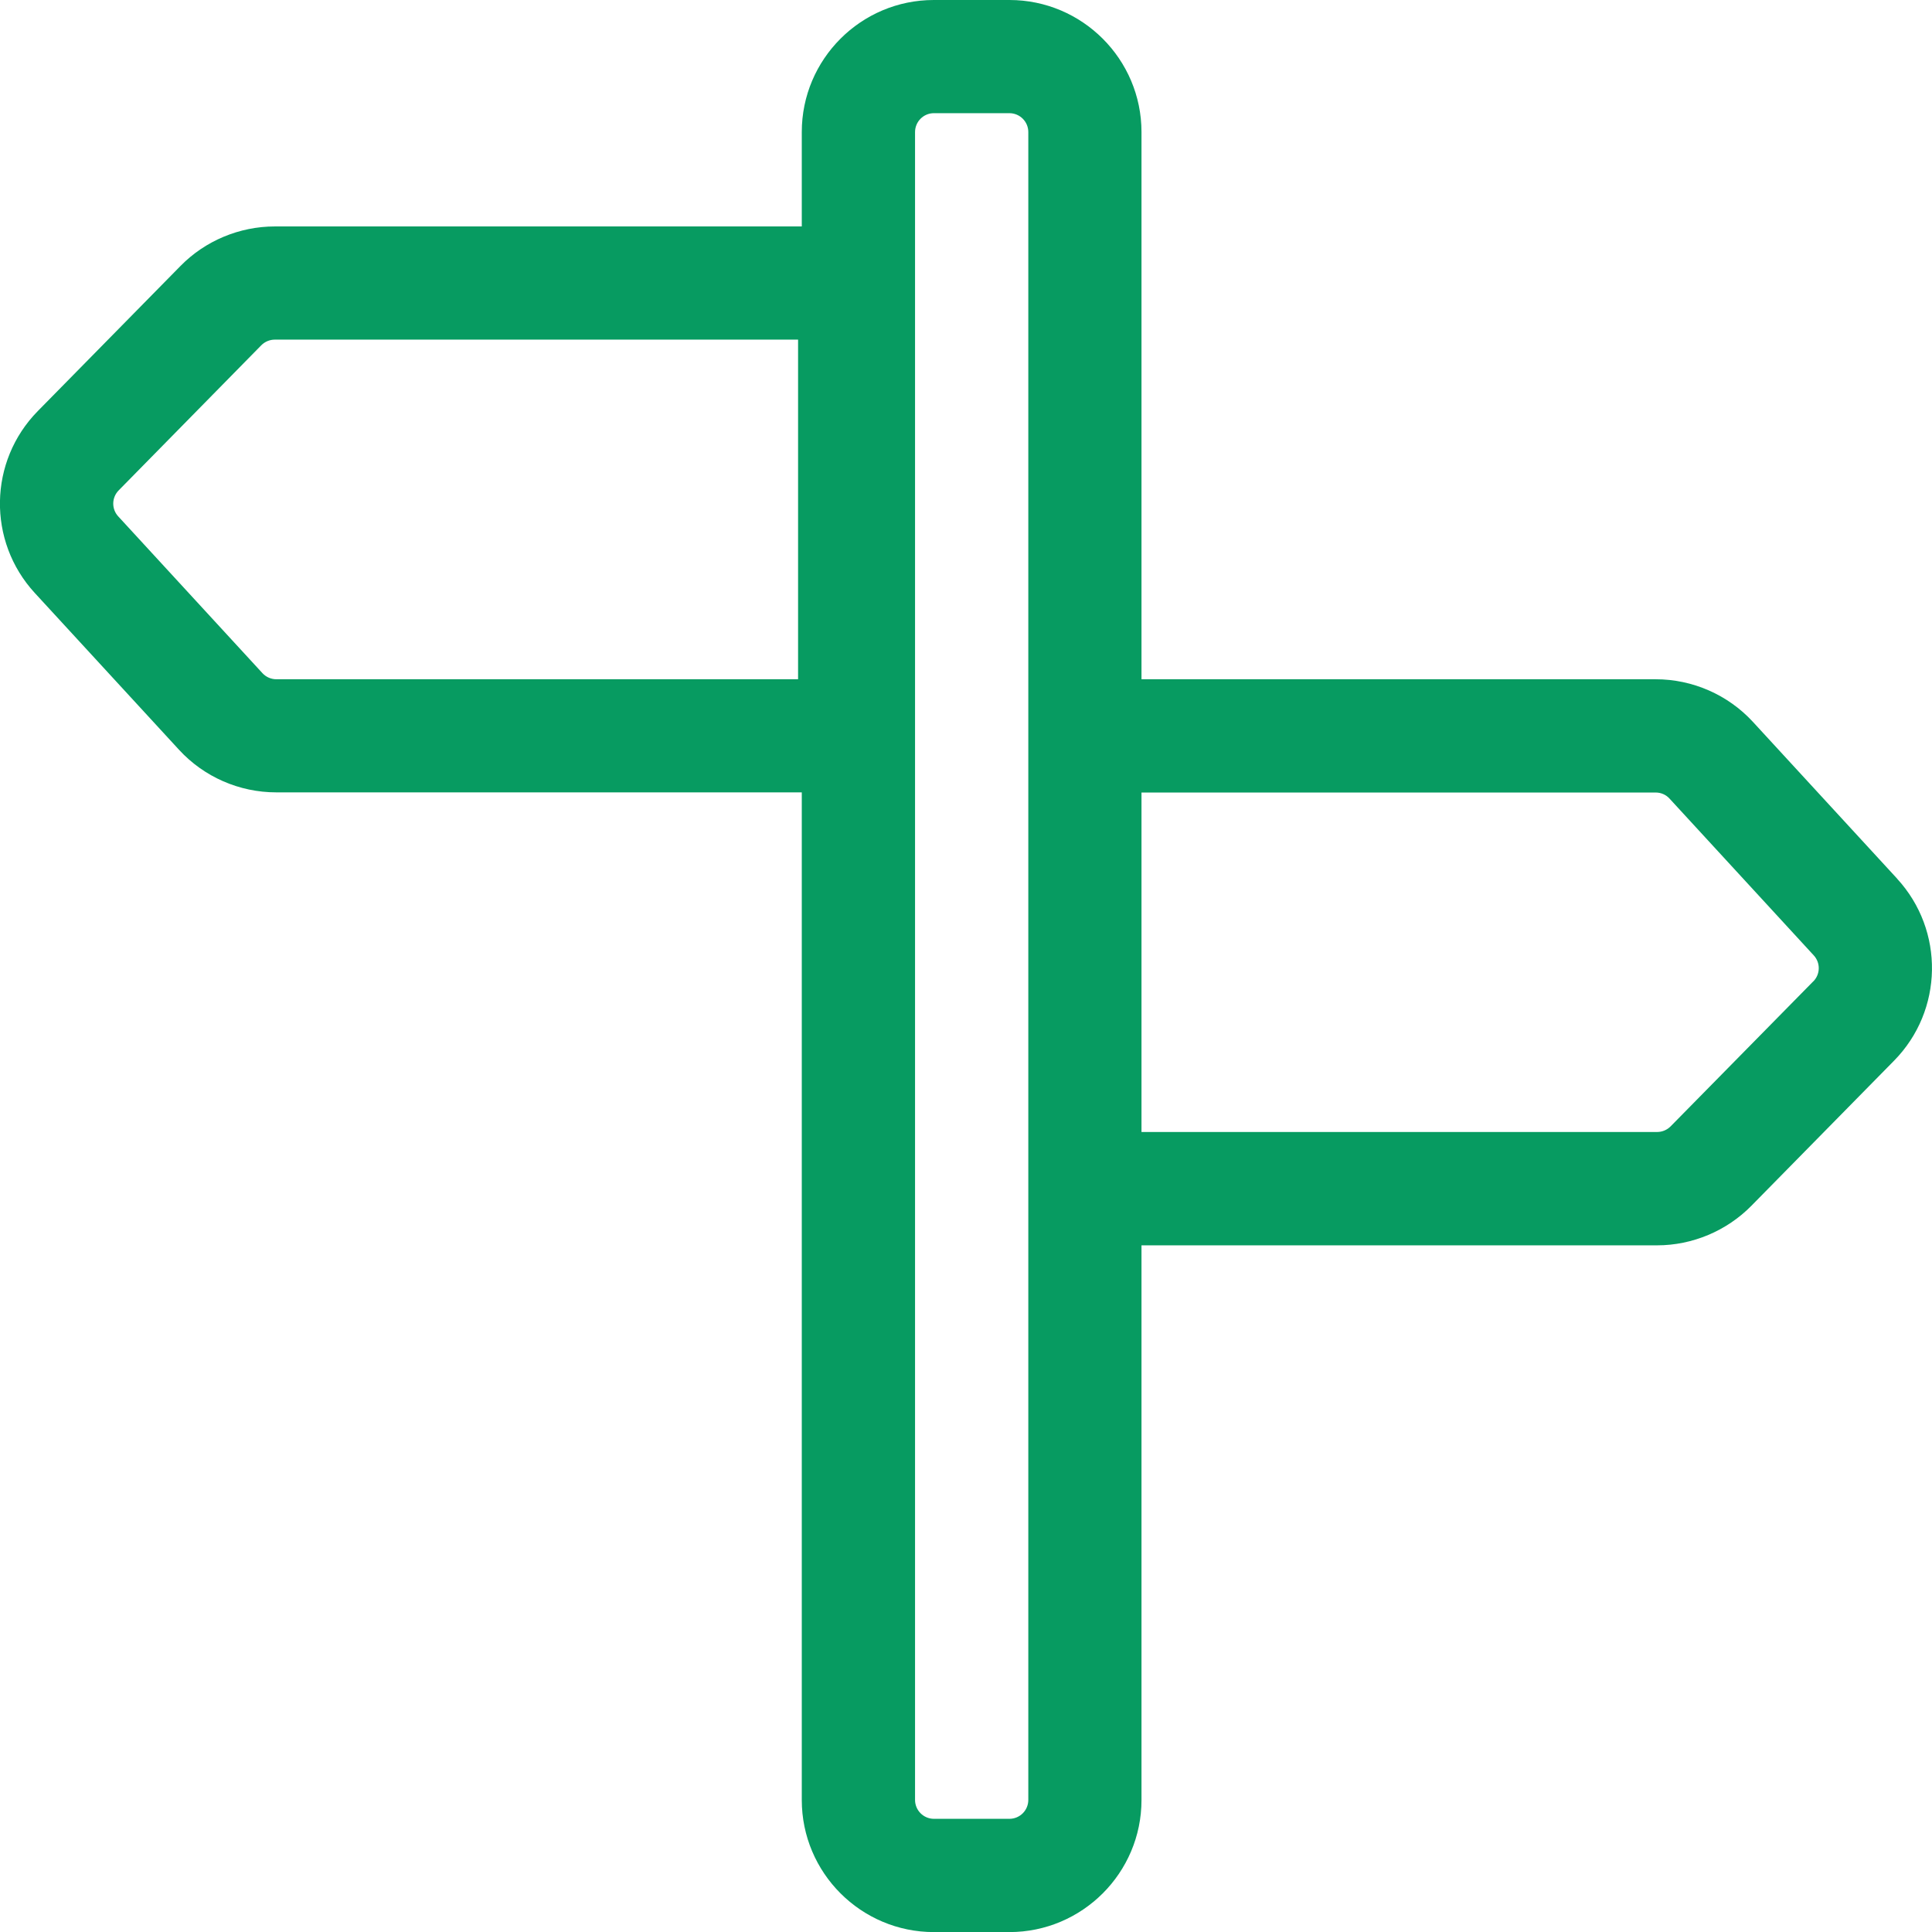
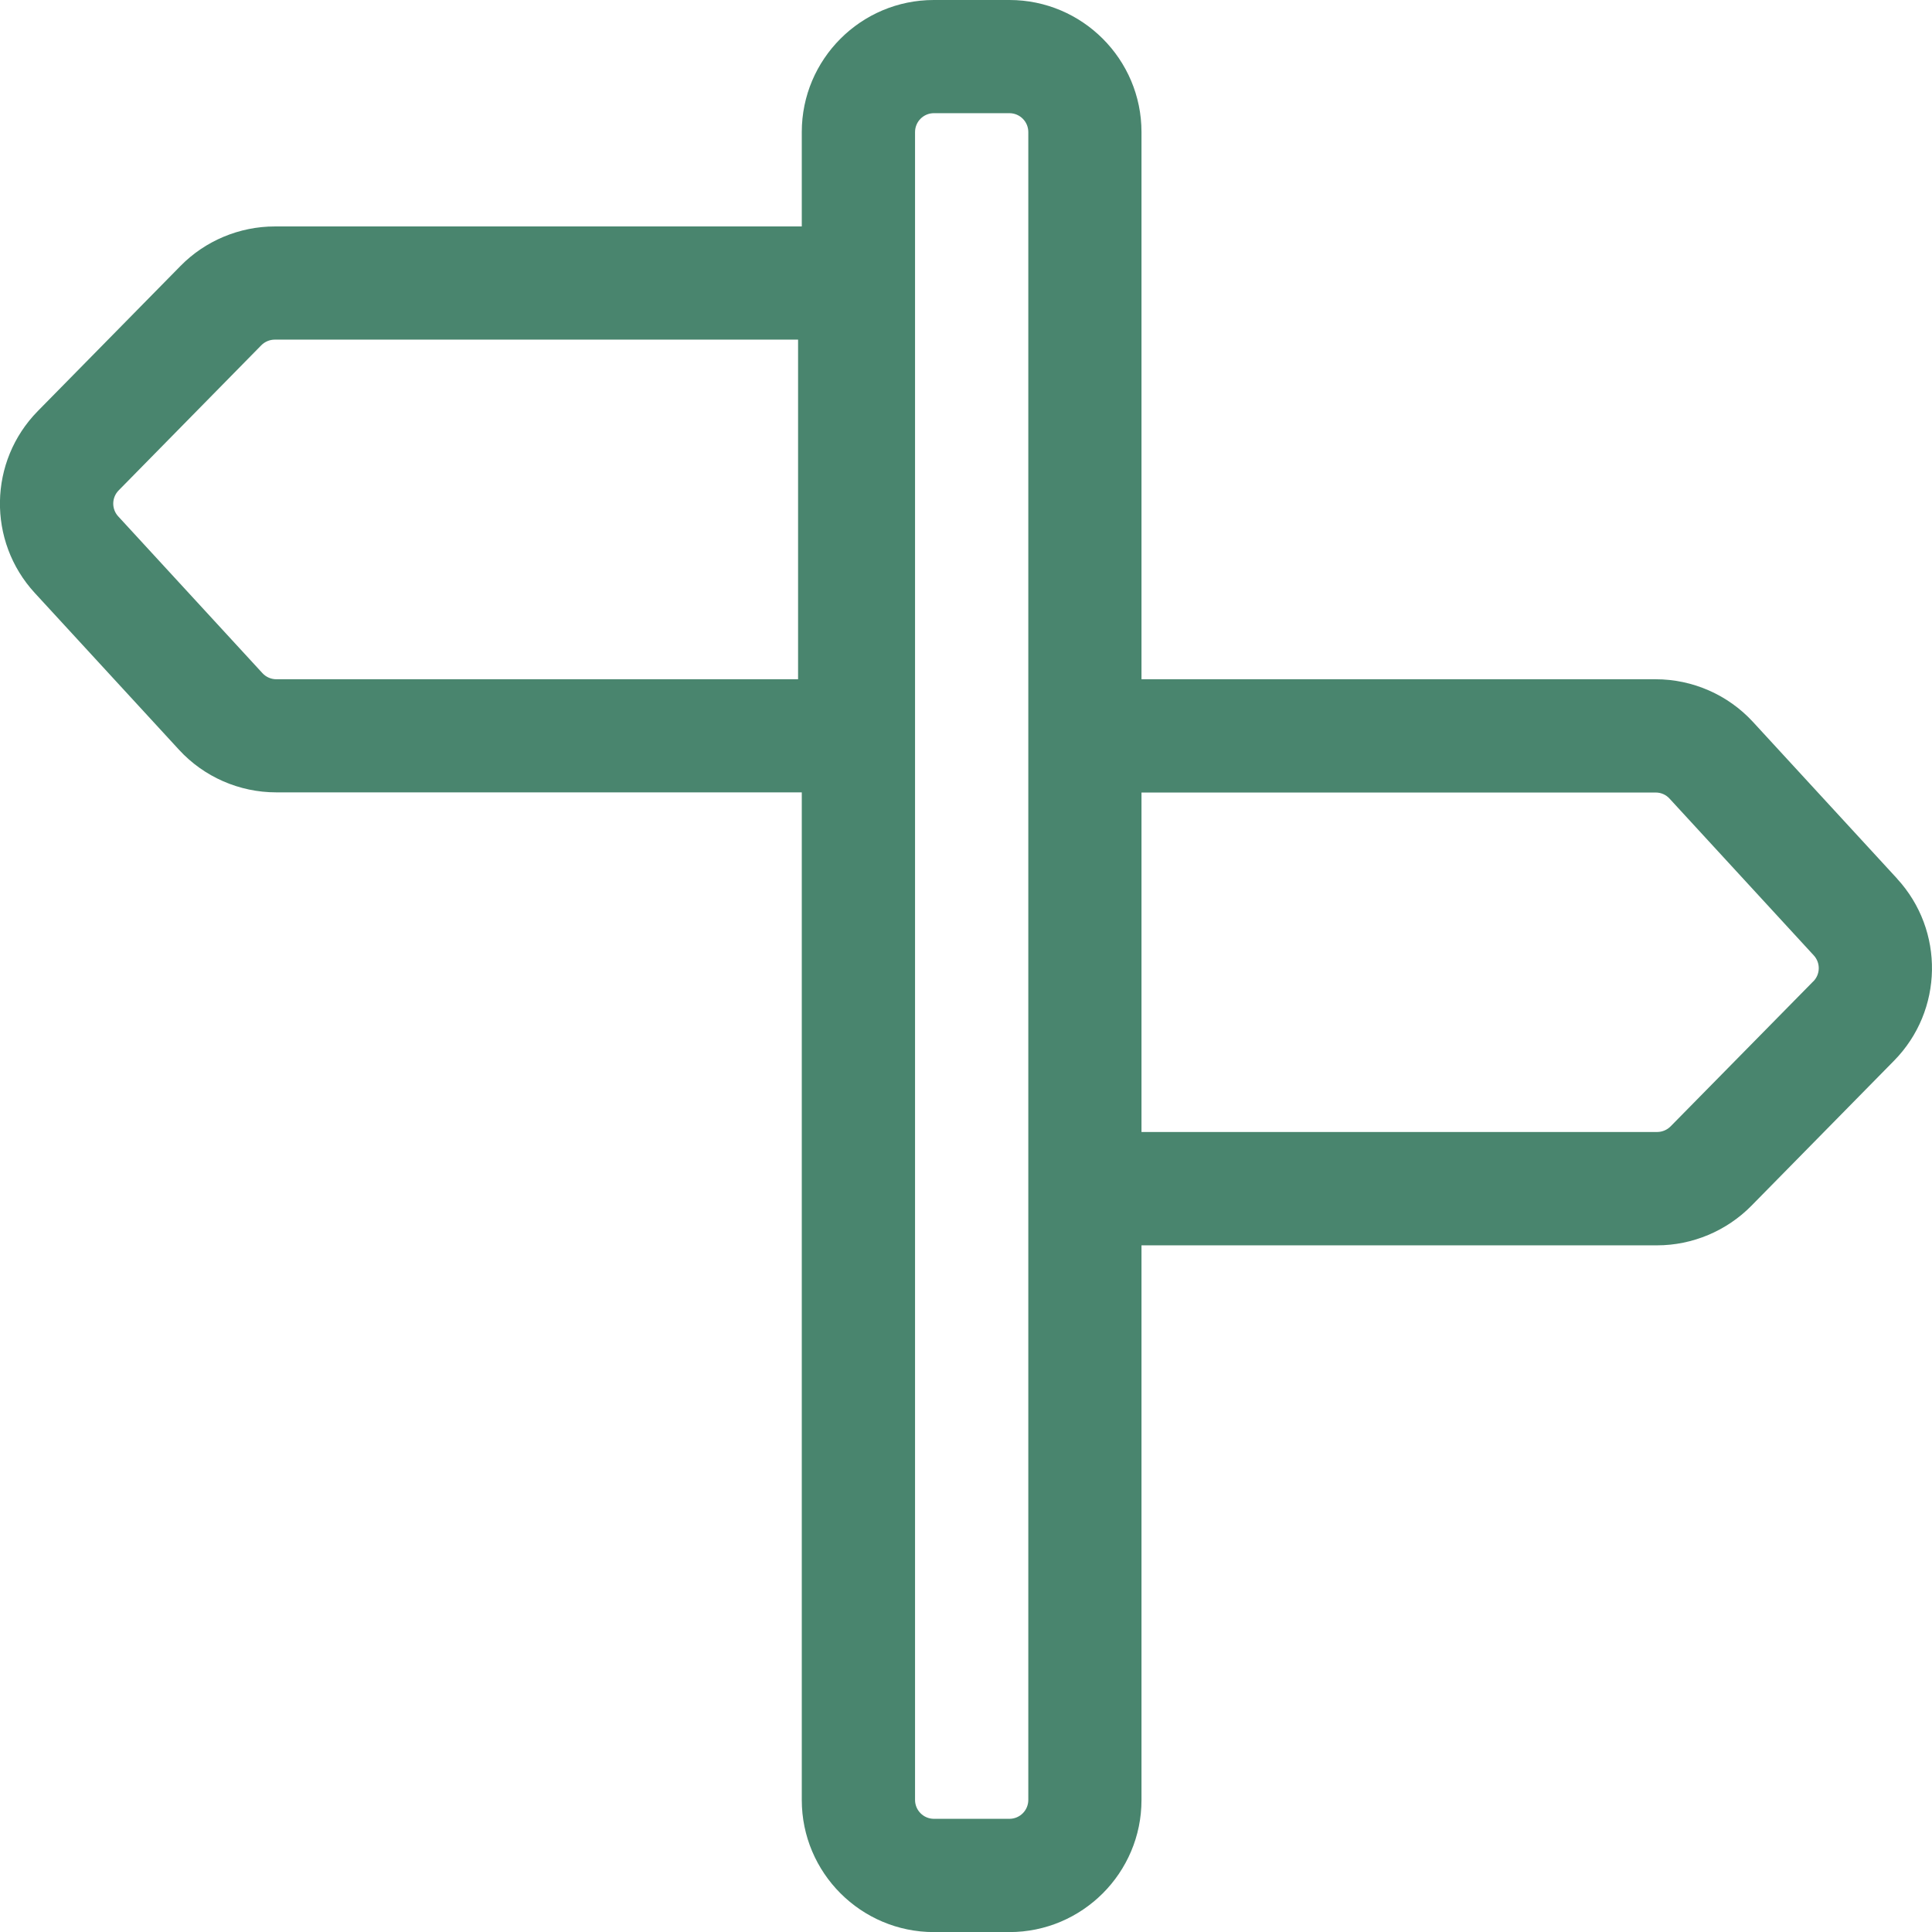
<svg xmlns="http://www.w3.org/2000/svg" width="24" height="24" viewBox="0 0 24 24" fill="none">
-   <path d="M23.567 10.915l-1.791-1.947c-.31-.337-.75-.53-1.208-.53H14.18V1.64C14.18.736 13.444 0 12.54 0H11.6c-.905 0-1.64.736-1.64 1.64v1.173H3.413c-.438 0-.864.178-1.17.49L.47 5.106a1.64 1.64 0 00-.038 2.26l1.791 1.947c.31.338.75.53 1.208.53H9.96V22.36c0 .905.736 1.641 1.641 1.641h.938c.905 0 1.641-.736 1.641-1.64v-6.891h6.406c.438 0 .864-.18 1.17-.491l1.773-1.803a1.64 1.64 0 00.038-2.26zM9.913 8.438h-6.48a.235.235 0 01-.173-.076L1.469 6.415a.234.234 0 01.005-.323l1.772-1.803a.237.237 0 01.168-.07h6.5v4.218zm2.626 14.156h-.938a.235.235 0 01-.234-.235V1.641c0-.13.105-.235.234-.235h.938c.13 0 .235.105.235.235v20.718c0 .13-.105.235-.235.235zm9.987-10.404l-1.773 1.802a.236.236 0 01-.167.07H14.18V9.845h6.388c.065 0 .128.027.172.076l1.791 1.947a.234.234 0 01-.005.323z" fill="#079b61" />
+   <path d="M23.567 10.915l-1.791-1.947c-.31-.337-.75-.53-1.208-.53H14.18V1.64C14.18.736 13.444 0 12.54 0H11.6c-.905 0-1.64.736-1.64 1.64v1.173H3.413c-.438 0-.864.178-1.17.49L.47 5.106a1.64 1.64 0 00-.038 2.26l1.791 1.947c.31.338.75.53 1.208.53H9.96V22.36c0 .905.736 1.641 1.641 1.641h.938c.905 0 1.641-.736 1.641-1.64v-6.891h6.406c.438 0 .864-.18 1.17-.491l1.773-1.803a1.64 1.64 0 00.038-2.26zM9.913 8.438h-6.48a.235.235 0 01-.173-.076L1.469 6.415a.234.234 0 01.005-.323l1.772-1.803a.237.237 0 01.168-.07h6.5v4.218zm2.626 14.156h-.938a.235.235 0 01-.234-.235V1.641c0-.13.105-.235.234-.235h.938c.13 0 .235.105.235.235v20.718c0 .13-.105.235-.235.235zm9.987-10.404l-1.773 1.802a.236.236 0 01-.167.07H14.18V9.845h6.388c.065 0 .128.027.172.076l1.791 1.947a.234.234 0 01-.005.323z" fill="#49856e" />
</svg>
